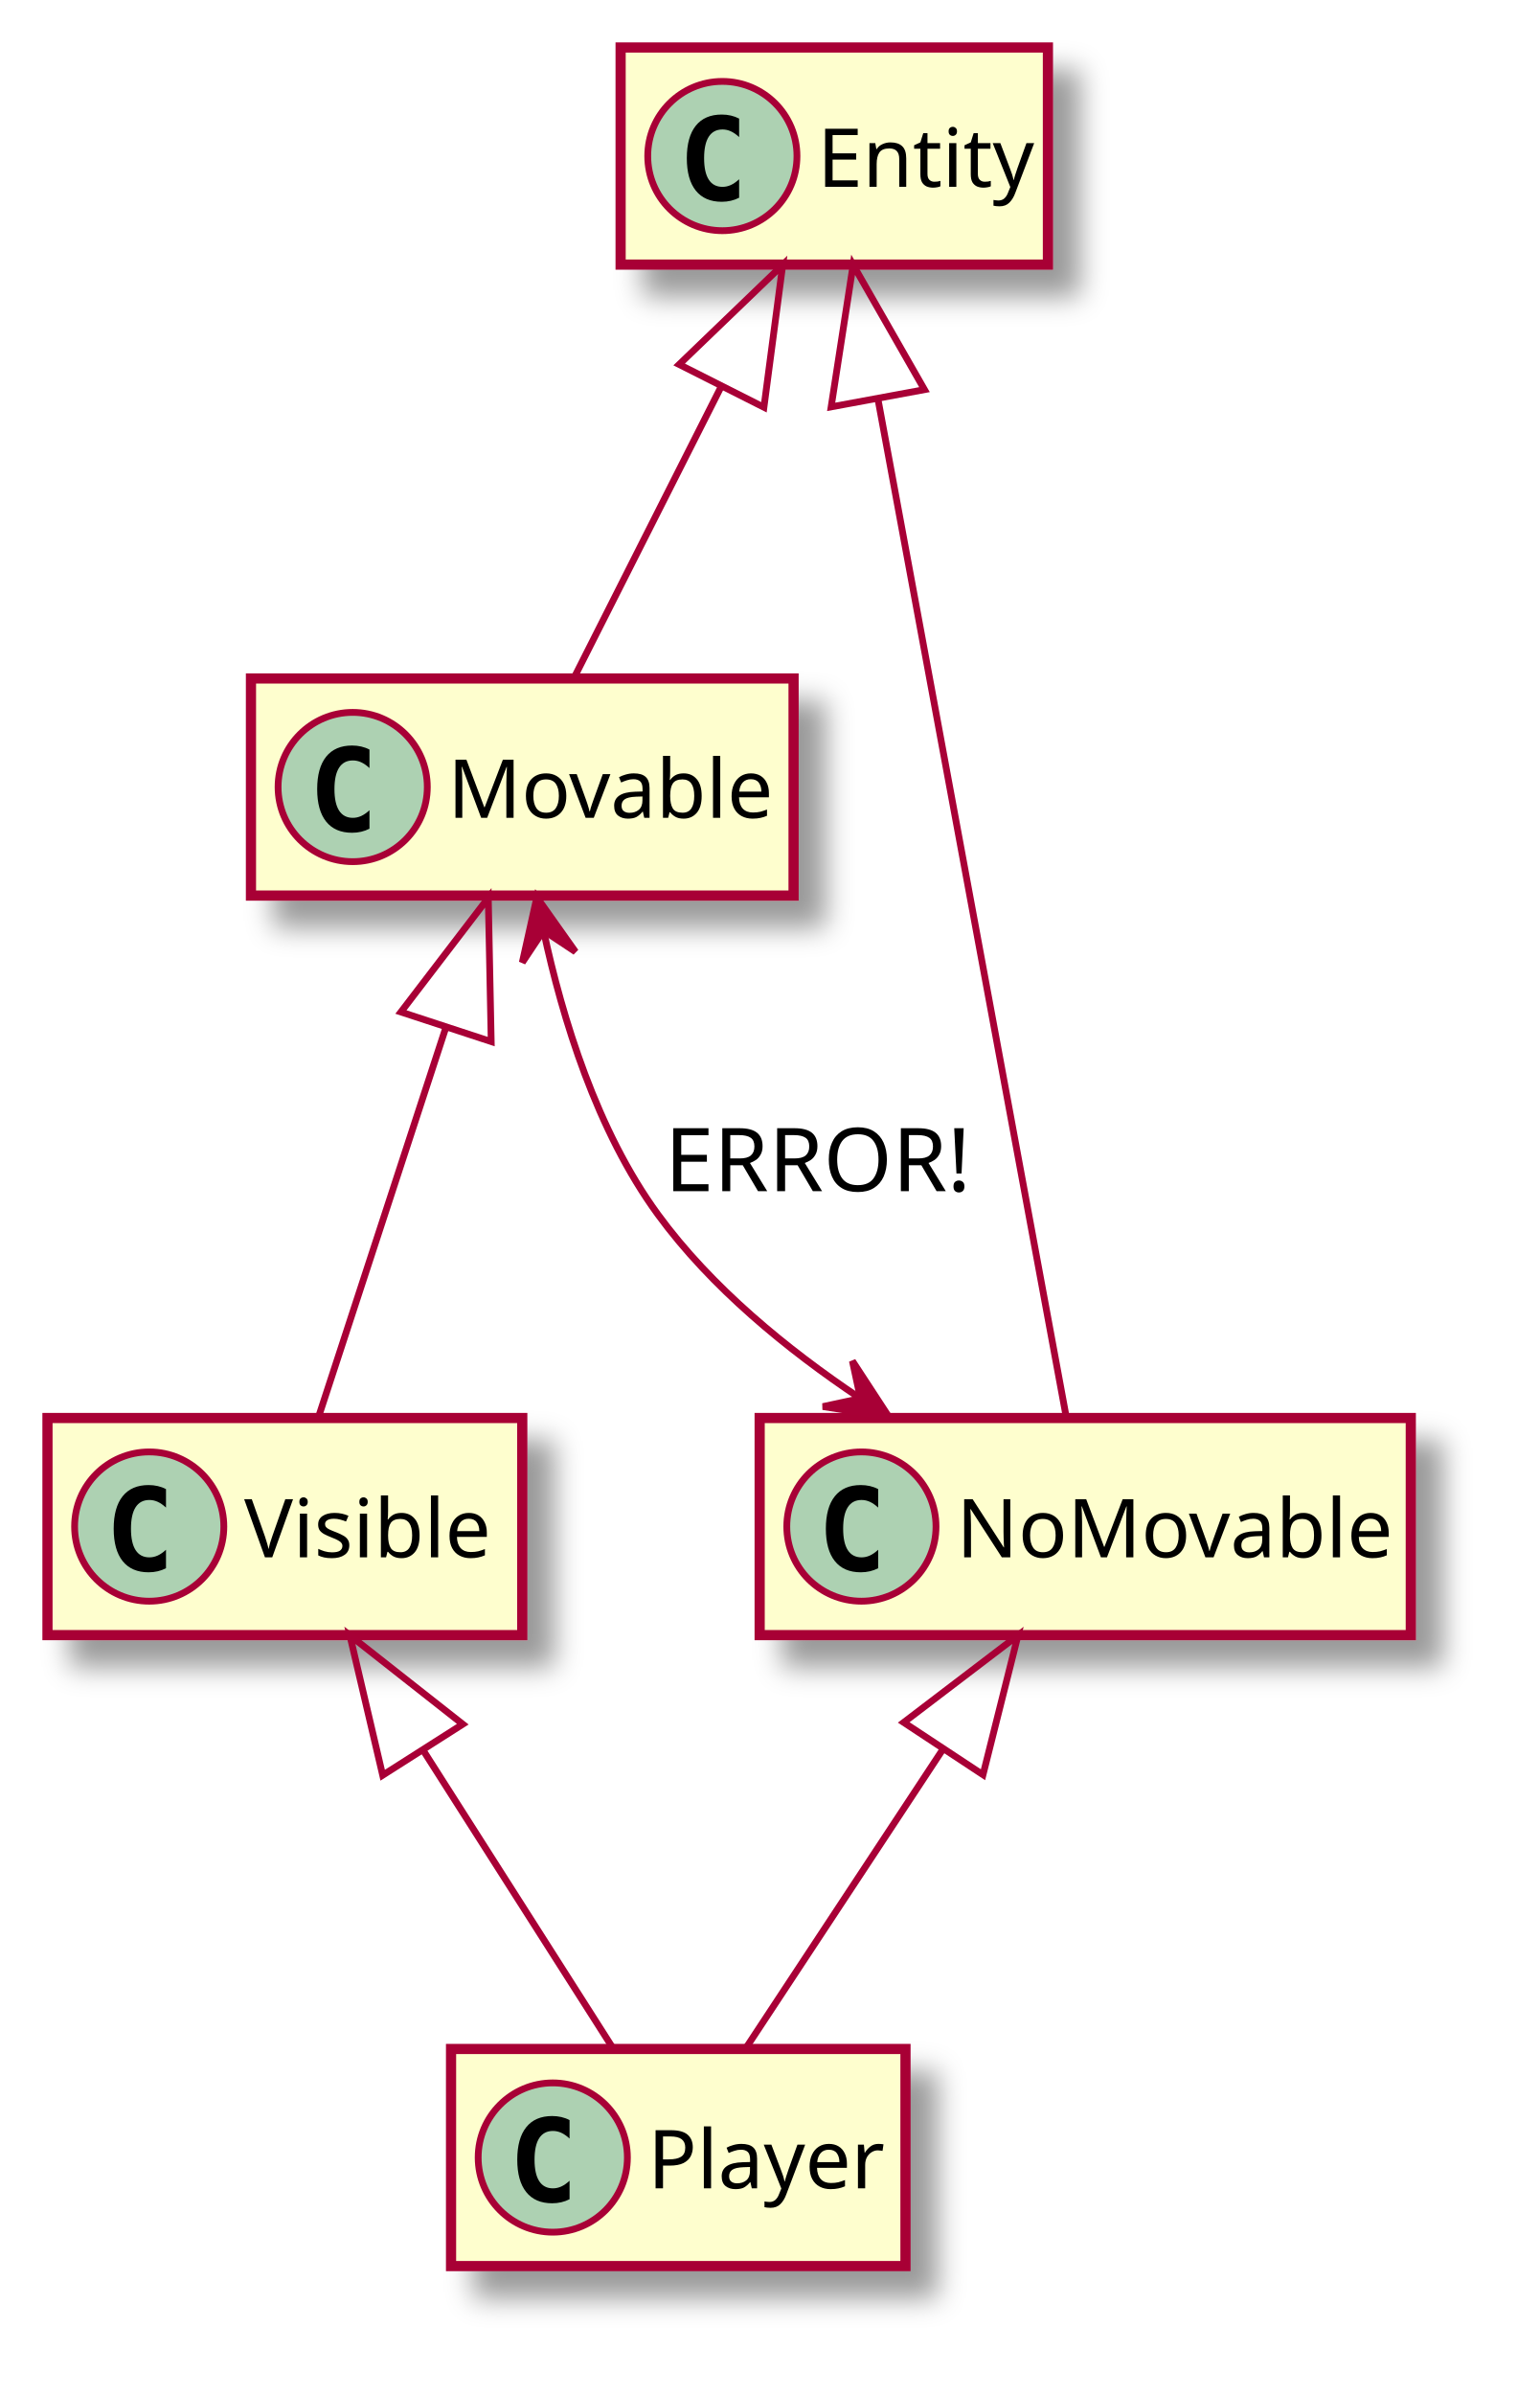
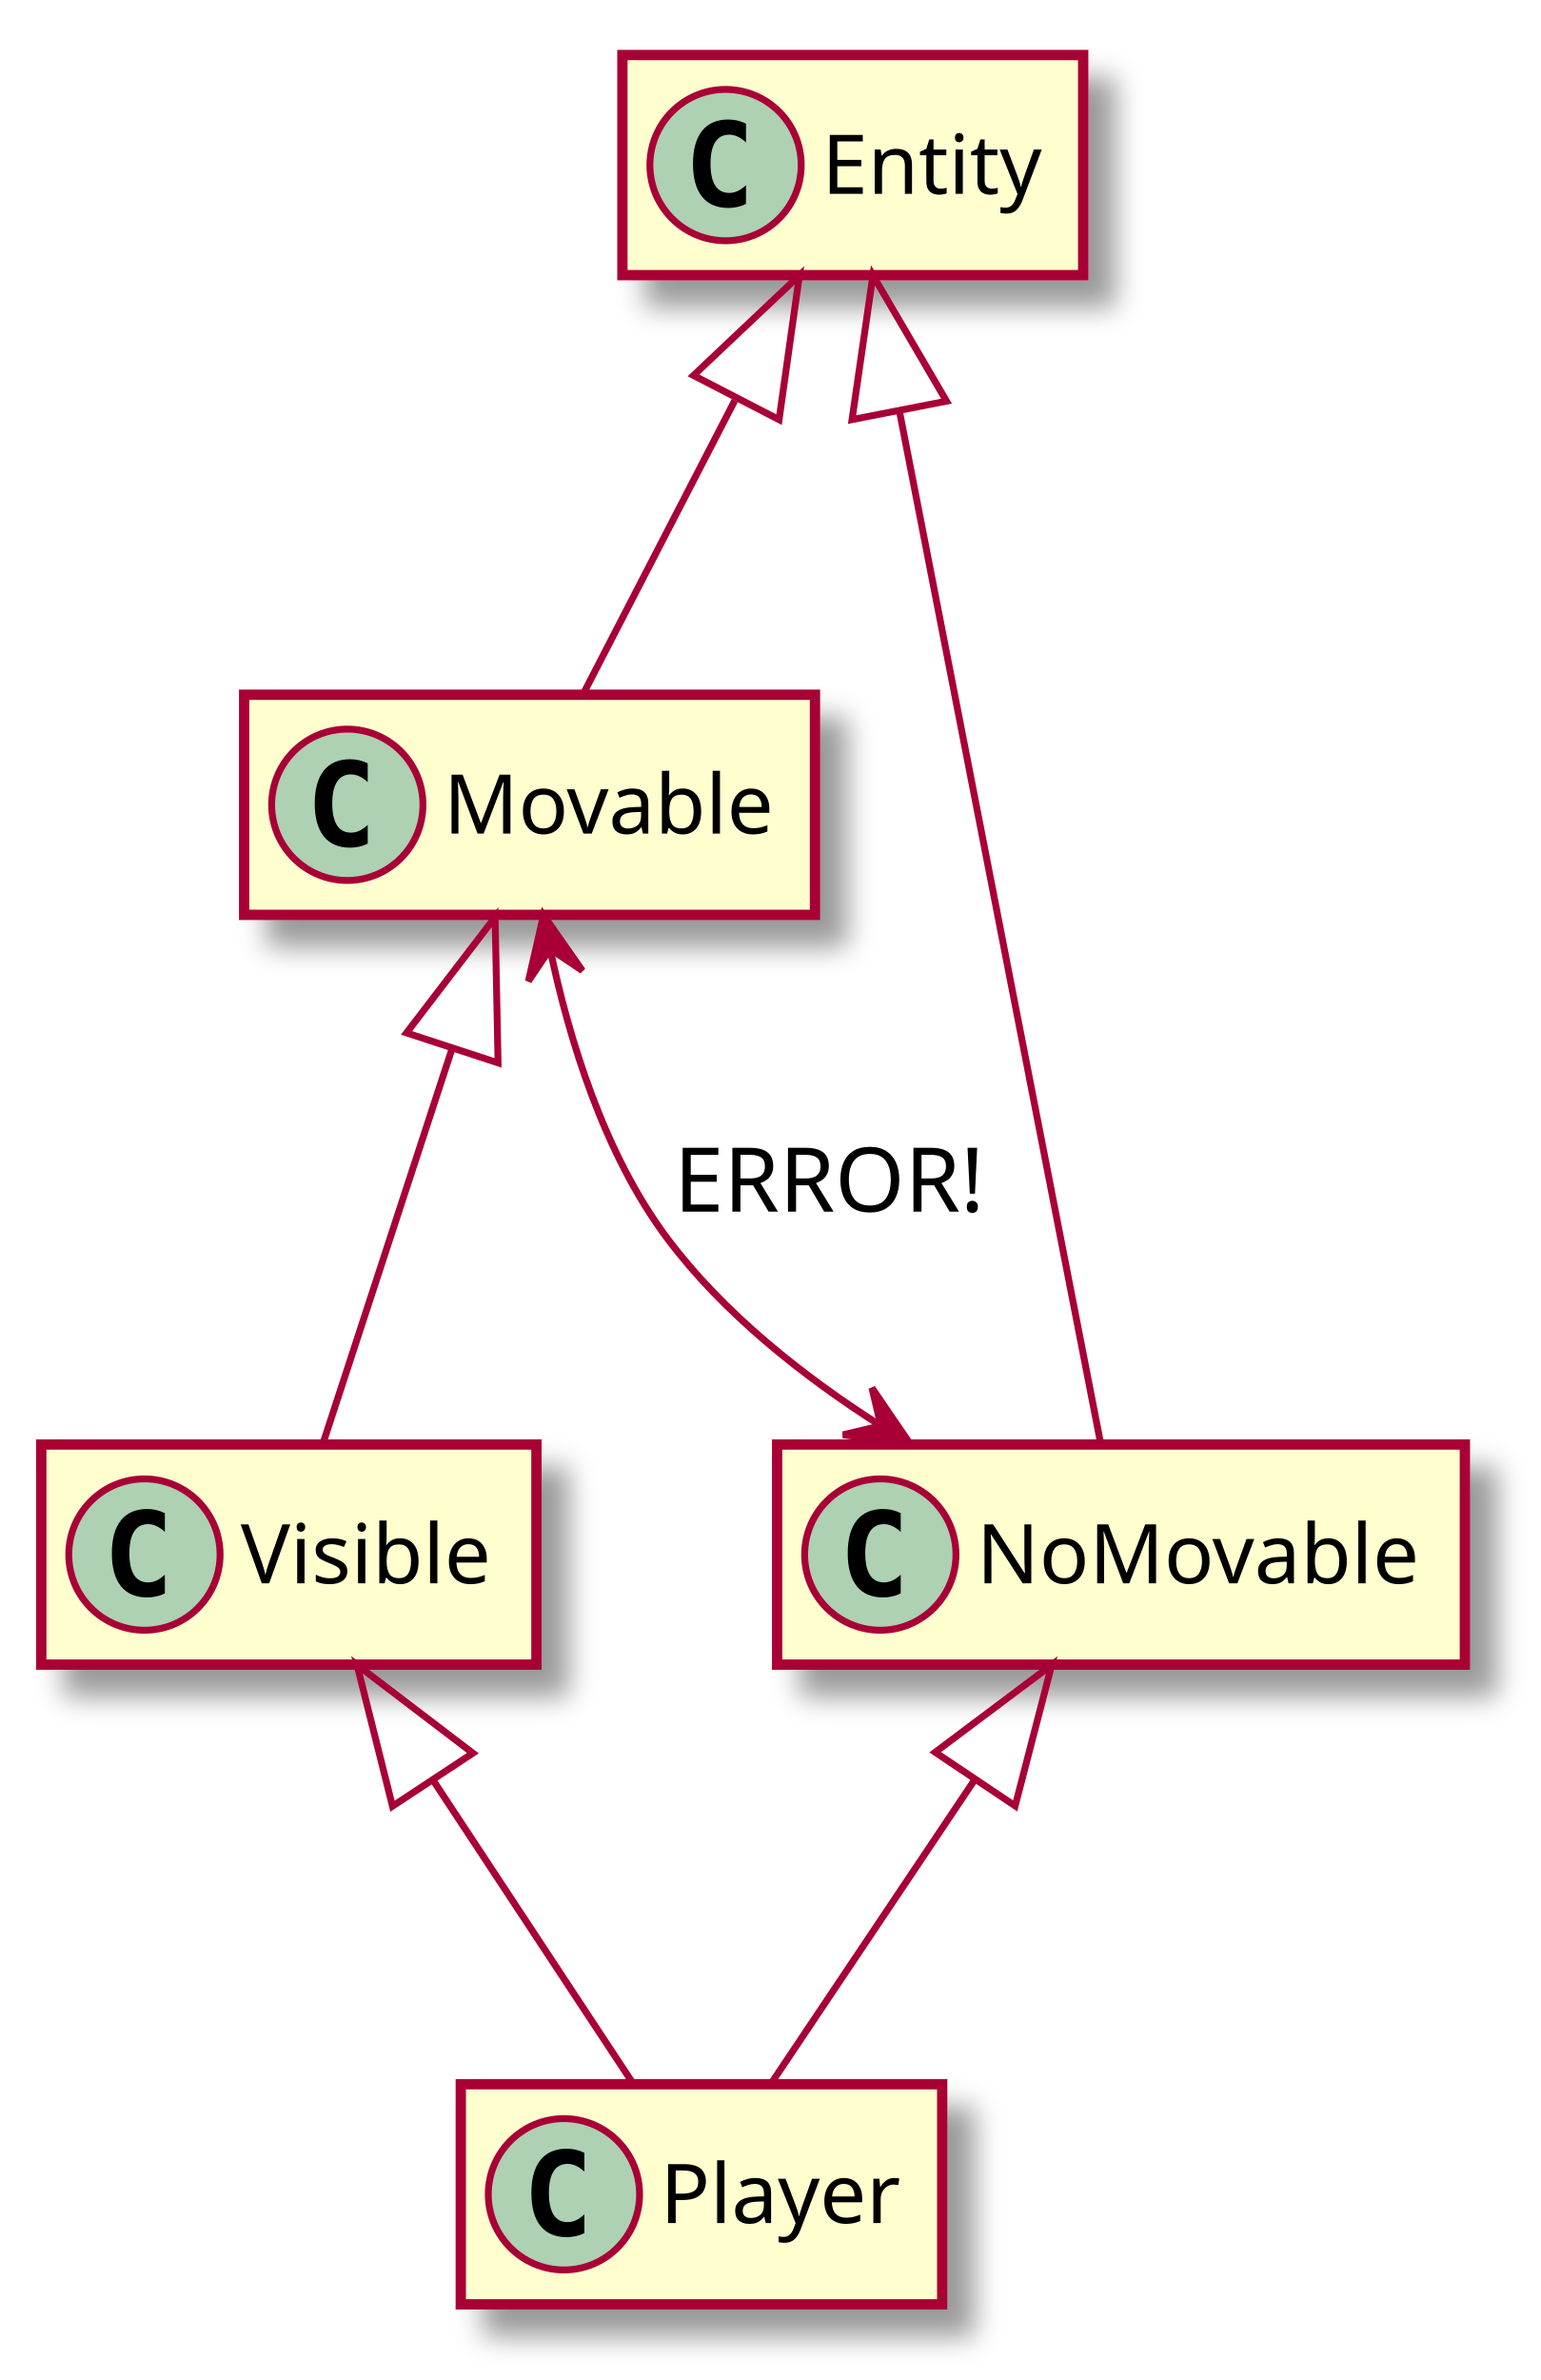
- <svg xmlns="http://www.w3.org/2000/svg" contentScriptType="application/ecmascript" contentStyleType="text/css" height="353px" preserveAspectRatio="none" style="width:227px;height:353px;" version="1.1" viewBox="0 0 227 353" width="227px" zoomAndPan="magnify">
+ <svg xmlns="http://www.w3.org/2000/svg" contentScriptType="application/ecmascript" contentStyleType="text/css" height="346px" preserveAspectRatio="none" style="width:224px;height:346px;" version="1.1" viewBox="0 0 224 346" width="224px" zoomAndPan="magnify">
  <defs>
    <filter height="300%" id="fz6jl0txnpxck" width="300%" x="-1" y="-1">
      <feGaussianBlur result="blurOut" stdDeviation="2.0" />
      <feColorMatrix in="blurOut" result="blurOut2" type="matrix" values="0 0 0 0 0 0 0 0 0 0 0 0 0 0 0 0 0 0 .4 0" />
      <feOffset dx="4.0" dy="4.0" in="blurOut2" result="blurOut3" />
      <feBlend in="SourceGraphic" in2="blurOut3" mode="normal" />
    </filter>
  </defs>
  <g>
-     <rect fill="#FEFECE" filter="url(#fz6jl0txnpxck)" height="32" id="Entity" style="stroke: #A80036; stroke-width: 1.5;" width="63" x="91.5" y="7" />
-     <ellipse cx="106.5" cy="23" fill="#ADD1B2" rx="11" ry="11" style="stroke: #A80036; stroke-width: 1.0;" />
-     <path d="M108.973,29.143 Q108.392,29.442 107.753,29.591 Q107.114,29.741 106.408,29.741 Q103.901,29.741 102.582,28.089 Q101.262,26.437 101.262,23.316 Q101.262,20.186 102.582,18.535 Q103.901,16.883 106.408,16.883 Q107.114,16.883 107.761,17.032 Q108.409,17.182 108.973,17.48 L108.973,20.203 Q108.342,19.622 107.749,19.352 Q107.155,19.082 106.524,19.082 Q105.18,19.082 104.495,20.149 Q103.81,21.216 103.81,23.316 Q103.81,25.408 104.495,26.474 Q105.18,27.541 106.524,27.541 Q107.155,27.541 107.749,27.271 Q108.342,27.002 108.973,26.42 Z " />
-     <text fill="#000000" font-family="sans-serif" font-size="12" lengthAdjust="spacingAndGlyphs" textLength="31" x="120.5" y="27.535">Entity</text>
-     <rect fill="#FEFECE" filter="url(#fz6jl0txnpxck)" height="32" id="Movable" style="stroke: #A80036; stroke-width: 1.5;" width="80" x="37" y="100" />
-     <ellipse cx="52" cy="116" fill="#ADD1B2" rx="11" ry="11" style="stroke: #A80036; stroke-width: 1.0;" />
-     <path d="M54.473,122.143 Q53.892,122.442 53.253,122.591 Q52.614,122.741 51.908,122.741 Q49.401,122.741 48.081,121.089 Q46.762,119.437 46.762,116.316 Q46.762,113.186 48.081,111.535 Q49.401,109.883 51.908,109.883 Q52.614,109.883 53.261,110.032 Q53.909,110.182 54.473,110.481 L54.473,113.203 Q53.842,112.622 53.249,112.352 Q52.655,112.082 52.024,112.082 Q50.68,112.082 49.995,113.149 Q49.31,114.216 49.31,116.316 Q49.31,118.408 49.995,119.474 Q50.68,120.541 52.024,120.541 Q52.655,120.541 53.249,120.271 Q53.842,120.001 54.473,119.42 Z " />
-     <text fill="#000000" font-family="sans-serif" font-size="12" lengthAdjust="spacingAndGlyphs" textLength="48" x="66" y="120.535">Movable</text>
-     <rect fill="#FEFECE" filter="url(#fz6jl0txnpxck)" height="32" id="Visible" style="stroke: #A80036; stroke-width: 1.5;" width="70" x="7" y="209" />
-     <ellipse cx="22" cy="225" fill="#ADD1B2" rx="11" ry="11" style="stroke: #A80036; stroke-width: 1.0;" />
-     <path d="M24.473,231.143 Q23.892,231.442 23.253,231.591 Q22.614,231.741 21.908,231.741 Q19.401,231.741 18.081,230.089 Q16.762,228.437 16.762,225.316 Q16.762,222.186 18.081,220.535 Q19.401,218.883 21.908,218.883 Q22.614,218.883 23.261,219.032 Q23.909,219.182 24.473,219.481 L24.473,222.203 Q23.842,221.622 23.249,221.352 Q22.655,221.083 22.024,221.083 Q20.68,221.083 19.995,222.149 Q19.31,223.216 19.31,225.316 Q19.31,227.408 19.995,228.474 Q20.68,229.541 22.024,229.541 Q22.655,229.541 23.249,229.271 Q23.842,229.001 24.473,228.42 Z " />
-     <text fill="#000000" font-family="sans-serif" font-size="12" lengthAdjust="spacingAndGlyphs" textLength="38" x="36" y="229.535">Visible</text>
-     <rect fill="#FEFECE" filter="url(#fz6jl0txnpxck)" height="32" id="Player" style="stroke: #A80036; stroke-width: 1.5;" width="67" x="66.5" y="302" />
-     <ellipse cx="81.5" cy="318" fill="#ADD1B2" rx="11" ry="11" style="stroke: #A80036; stroke-width: 1.0;" />
-     <path d="M83.973,324.143 Q83.392,324.442 82.753,324.591 Q82.114,324.741 81.408,324.741 Q78.901,324.741 77.582,323.089 Q76.262,321.437 76.262,318.316 Q76.262,315.187 77.582,313.535 Q78.901,311.883 81.408,311.883 Q82.114,311.883 82.761,312.032 Q83.409,312.182 83.973,312.481 L83.973,315.203 Q83.342,314.622 82.749,314.352 Q82.155,314.082 81.524,314.082 Q80.18,314.082 79.495,315.149 Q78.81,316.216 78.81,318.316 Q78.81,320.408 79.495,321.474 Q80.18,322.541 81.524,322.541 Q82.155,322.541 82.749,322.271 Q83.342,322.002 83.973,321.42 Z " />
-     <text fill="#000000" font-family="sans-serif" font-size="12" lengthAdjust="spacingAndGlyphs" textLength="35" x="95.5" y="322.535">Player</text>
-     <rect fill="#FEFECE" filter="url(#fz6jl0txnpxck)" height="32" id="NoMovable" style="stroke: #A80036; stroke-width: 1.5;" width="96" x="112" y="209" />
-     <ellipse cx="127" cy="225" fill="#ADD1B2" rx="11" ry="11" style="stroke: #A80036; stroke-width: 1.0;" />
-     <path d="M129.473,231.143 Q128.892,231.442 128.253,231.591 Q127.614,231.741 126.908,231.741 Q124.401,231.741 123.082,230.089 Q121.762,228.437 121.762,225.316 Q121.762,222.186 123.082,220.535 Q124.401,218.883 126.908,218.883 Q127.614,218.883 128.261,219.032 Q128.909,219.182 129.473,219.481 L129.473,222.203 Q128.842,221.622 128.249,221.352 Q127.655,221.083 127.024,221.083 Q125.68,221.083 124.995,222.149 Q124.31,223.216 124.31,225.316 Q124.31,227.408 124.995,228.474 Q125.68,229.541 127.024,229.541 Q127.655,229.541 128.249,229.271 Q128.842,229.001 129.473,228.42 Z " />
-     <text fill="#000000" font-family="sans-serif" font-size="12" lengthAdjust="spacingAndGlyphs" textLength="64" x="141" y="229.535">NoMovable</text>
-     <path codeLine="1" d="M106.2,57.23 C98.8,71.88 90.47,88.35 84.61,99.95 " fill="none" id="Entity-backto-Movable" style="stroke: #A80036; stroke-width: 1.0;" />
-     <polygon fill="none" points="100.13,53.72,115.4,39.03,112.63,60.03,100.13,53.72" style="stroke: #A80036; stroke-width: 1.0;" />
-     <path codeLine="2" d="M65.71,151.52 C59.4,170.8 51.86,193.85 47.01,208.7 " fill="none" id="Movable-backto-Visible" style="stroke: #A80036; stroke-width: 1.0;" />
-     <polygon fill="none" points="59.11,149.16,71.99,132.33,72.42,153.52,59.11,149.16" style="stroke: #A80036; stroke-width: 1.0;" />
-     <path codeLine="3" d="M62.55,258.23 C72.03,273.12 82.85,290.09 90.41,301.95 " fill="none" id="Visible-backto-Player" style="stroke: #A80036; stroke-width: 1.0;" />
-     <polygon fill="none" points="56.42,261.65,51.58,241.03,68.23,254.13,56.42,261.65" style="stroke: #A80036; stroke-width: 1.0;" />
-     <path codeLine="4" d="M129.42,58.71 C137.58,102.81 151.31,177 157.19,208.79 " fill="none" id="Entity-backto-NoMovable" style="stroke: #A80036; stroke-width: 1.0;" />
-     <polygon fill="none" points="122.54,59.97,125.78,39.03,136.3,57.43,122.54,59.97" style="stroke: #A80036; stroke-width: 1.0;" />
-     <path codeLine="5" d="M139.07,257.74 C129.18,272.75 117.83,289.96 109.92,301.95 " fill="none" id="NoMovable-backto-Player" style="stroke: #A80036; stroke-width: 1.0;" />
-     <polygon fill="none" points="133.24,253.87,150.09,241.03,144.93,261.58,133.24,253.87" style="stroke: #A80036; stroke-width: 1.0;" />
-     <path codeLine="6" d="M80.14,137.18 C82.91,150.09 87.98,166.67 97,179 C104.84,189.73 116.03,198.88 126.8,206.08 " fill="none" id="Movable-NoMovable" style="stroke: #A80036; stroke-width: 1.0;" />
-     <polygon fill="#A80036" points="131.06,208.84,125.672,200.595,126.861,206.126,121.33,207.315,131.06,208.84" style="stroke: #A80036; stroke-width: 1.0;" />
-     <polygon fill="#A80036" points="79.15,132.25,77.004,141.862,80.136,137.152,84.846,140.284,79.15,132.25" style="stroke: #A80036; stroke-width: 1.0;" />
-     <text fill="#000000" font-family="sans-serif" font-size="13" lengthAdjust="spacingAndGlyphs" textLength="45" x="98" y="175.568">ERROR!</text>
+     <rect fill="#FEFECE" filter="url(#fz6jl0txnpxck)" height="32" id="Entity" style="stroke: #A80036; stroke-width: 1.5;" width="67" x="90.5" y="8" />
+     <ellipse cx="105.5" cy="24" fill="#ADD1B2" rx="11" ry="11" style="stroke: #A80036; stroke-width: 1.0;" />
+     <path d="M108.469,29.641 Q107.891,29.938 107.25,30.078 Q106.609,30.234 105.906,30.234 Q103.406,30.234 102.078,28.594 Q100.766,26.938 100.766,23.812 Q100.766,20.688 102.078,19.031 Q103.406,17.375 105.906,17.375 Q106.609,17.375 107.25,17.531 Q107.906,17.688 108.469,17.984 L108.469,20.703 Q107.844,20.125 107.25,19.859 Q106.656,19.578 106.031,19.578 Q104.688,19.578 104,20.656 Q103.312,21.719 103.312,23.812 Q103.312,25.906 104,26.984 Q104.688,28.047 106.031,28.047 Q106.656,28.047 107.25,27.781 Q107.844,27.5 108.469,26.922 L108.469,29.641 Z " />
+     <text fill="#000000" font-family="sans-serif" font-size="12" lengthAdjust="spacingAndGlyphs" textLength="35" x="119.5" y="28.181">Entity</text>
+     <rect fill="#FEFECE" filter="url(#fz6jl0txnpxck)" height="32" id="Movable" style="stroke: #A80036; stroke-width: 1.5;" width="83" x="35.5" y="101" />
+     <ellipse cx="50.5" cy="117" fill="#ADD1B2" rx="11" ry="11" style="stroke: #A80036; stroke-width: 1.0;" />
+     <path d="M53.469,122.641 Q52.891,122.938 52.25,123.078 Q51.609,123.234 50.906,123.234 Q48.406,123.234 47.078,121.594 Q45.766,119.938 45.766,116.812 Q45.766,113.688 47.078,112.031 Q48.406,110.375 50.906,110.375 Q51.609,110.375 52.25,110.531 Q52.906,110.688 53.469,110.984 L53.469,113.703 Q52.844,113.125 52.25,112.859 Q51.656,112.578 51.031,112.578 Q49.688,112.578 49,113.656 Q48.312,114.719 48.312,116.812 Q48.312,118.906 49,119.984 Q49.688,121.047 51.031,121.047 Q51.656,121.047 52.25,120.781 Q52.844,120.5 53.469,119.922 L53.469,122.641 Z " />
+     <text fill="#000000" font-family="sans-serif" font-size="12" lengthAdjust="spacingAndGlyphs" textLength="51" x="64.5" y="121.181">Movable</text>
+     <rect fill="#FEFECE" filter="url(#fz6jl0txnpxck)" height="32" id="Visible" style="stroke: #A80036; stroke-width: 1.5;" width="72" x="6" y="210" />
+     <ellipse cx="21" cy="226" fill="#ADD1B2" rx="11" ry="11" style="stroke: #A80036; stroke-width: 1.0;" />
+     <path d="M23.969,231.641 Q23.391,231.938 22.75,232.078 Q22.109,232.234 21.406,232.234 Q18.906,232.234 17.578,230.594 Q16.266,228.938 16.266,225.812 Q16.266,222.688 17.578,221.031 Q18.906,219.375 21.406,219.375 Q22.109,219.375 22.75,219.531 Q23.406,219.688 23.969,219.984 L23.969,222.703 Q23.344,222.125 22.75,221.859 Q22.156,221.578 21.531,221.578 Q20.188,221.578 19.5,222.656 Q18.812,223.719 18.812,225.812 Q18.812,227.906 19.5,228.984 Q20.188,230.047 21.531,230.047 Q22.156,230.047 22.75,229.781 Q23.344,229.5 23.969,228.922 L23.969,231.641 Z " />
+     <text fill="#000000" font-family="sans-serif" font-size="12" lengthAdjust="spacingAndGlyphs" textLength="40" x="35" y="230.181">Visible</text>
+     <rect fill="#FEFECE" filter="url(#fz6jl0txnpxck)" height="32" id="Player" style="stroke: #A80036; stroke-width: 1.5;" width="70" x="67" y="303" />
+     <ellipse cx="82" cy="319" fill="#ADD1B2" rx="11" ry="11" style="stroke: #A80036; stroke-width: 1.0;" />
+     <path d="M84.969,324.641 Q84.391,324.938 83.75,325.078 Q83.109,325.234 82.406,325.234 Q79.906,325.234 78.578,323.594 Q77.266,321.938 77.266,318.812 Q77.266,315.688 78.578,314.031 Q79.906,312.375 82.406,312.375 Q83.109,312.375 83.75,312.531 Q84.406,312.688 84.969,312.984 L84.969,315.703 Q84.344,315.125 83.75,314.859 Q83.156,314.578 82.531,314.578 Q81.188,314.578 80.5,315.656 Q79.812,316.719 79.812,318.812 Q79.812,320.906 80.5,321.984 Q81.188,323.047 82.531,323.047 Q83.156,323.047 83.75,322.781 Q84.344,322.5 84.969,321.922 L84.969,324.641 Z " />
+     <text fill="#000000" font-family="sans-serif" font-size="12" lengthAdjust="spacingAndGlyphs" textLength="38" x="96" y="323.181">Player</text>
+     <rect fill="#FEFECE" filter="url(#fz6jl0txnpxck)" height="32" id="NoMovable" style="stroke: #A80036; stroke-width: 1.5;" width="100" x="113" y="210" />
+     <ellipse cx="128" cy="226" fill="#ADD1B2" rx="11" ry="11" style="stroke: #A80036; stroke-width: 1.0;" />
+     <path d="M130.969,231.641 Q130.391,231.938 129.75,232.078 Q129.109,232.234 128.406,232.234 Q125.906,232.234 124.578,230.594 Q123.266,228.938 123.266,225.812 Q123.266,222.688 124.578,221.031 Q125.906,219.375 128.406,219.375 Q129.109,219.375 129.75,219.531 Q130.406,219.688 130.969,219.984 L130.969,222.703 Q130.344,222.125 129.75,221.859 Q129.156,221.578 128.531,221.578 Q127.188,221.578 126.5,222.656 Q125.812,223.719 125.812,225.812 Q125.812,227.906 126.5,228.984 Q127.188,230.047 128.531,230.047 Q129.156,230.047 129.75,229.781 Q130.344,229.5 130.969,228.922 L130.969,231.641 Z " />
+     <text fill="#000000" font-family="sans-serif" font-size="12" lengthAdjust="spacingAndGlyphs" textLength="68" x="142" y="230.181">NoMovable</text>
+     <path d="M106.84,58.23 C99.27,72.88 90.76,89.35 84.77,100.95 " fill="none" id="Entity-Movable" style="stroke: #A80036; stroke-width: 1.0;" />
+     <polygon fill="none" points="100.84,54.58,116.24,40.03,113.28,61.01,100.84,54.58" style="stroke: #A80036; stroke-width: 1.0;" />
+     <path d="M65.71,152.52 C59.4,171.8 51.86,194.85 47.01,209.7 " fill="none" id="Movable-Visible" style="stroke: #A80036; stroke-width: 1.0;" />
+     <polygon fill="none" points="59.11,150.16,71.99,133.33,72.42,154.52,59.11,150.16" style="stroke: #A80036; stroke-width: 1.0;" />
+     <path d="M62.93,258.74 C72.82,273.75 84.17,290.96 92.08,302.95 " fill="none" id="Visible-Player" style="stroke: #A80036; stroke-width: 1.0;" />
+     <polygon fill="none" points="57.07,262.58,51.91,242.03,68.76,254.87,57.07,262.58" style="stroke: #A80036; stroke-width: 1.0;" />
+     <path d="M130.77,59.71 C139.37,103.81 153.84,178 160.03,209.79 " fill="none" id="Entity-NoMovable" style="stroke: #A80036; stroke-width: 1.0;" />
+     <polygon fill="none" points="123.89,61,126.93,40.03,137.63,58.32,123.89,61" style="stroke: #A80036; stroke-width: 1.0;" />
+     <path d="M141.72,258.74 C131.66,273.75 120.13,290.96 112.09,302.95 " fill="none" id="NoMovable-Player" style="stroke: #A80036; stroke-width: 1.0;" />
+     <polygon fill="none" points="135.98,254.74,152.93,242.03,147.61,262.54,135.98,254.74" style="stroke: #A80036; stroke-width: 1.0;" />
+     <path d="M79.99,137.99 C82.72,150.97 87.79,167.69 97,180 C105.14,190.88 116.72,200.03 127.91,207.17 " fill="none" id="Movable-NoMovable" style="stroke: #A80036; stroke-width: 1.0;" />
+     <polygon fill="#A80036" points="132.34,209.91,126.784,201.778,128.086,207.283,122.581,208.585,132.34,209.91" style="stroke: #A80036; stroke-width: 1.0;" />
+     <polygon fill="#A80036" points="79.03,133.04,76.83,142.64,79.989,137.947,84.681,141.106,79.03,133.04" style="stroke: #A80036; stroke-width: 1.0;" />
+     <text fill="#000000" font-family="sans-serif" font-size="13" lengthAdjust="spacingAndGlyphs" textLength="47" x="98" y="176.149">ERROR!</text>
  </g>
</svg>
